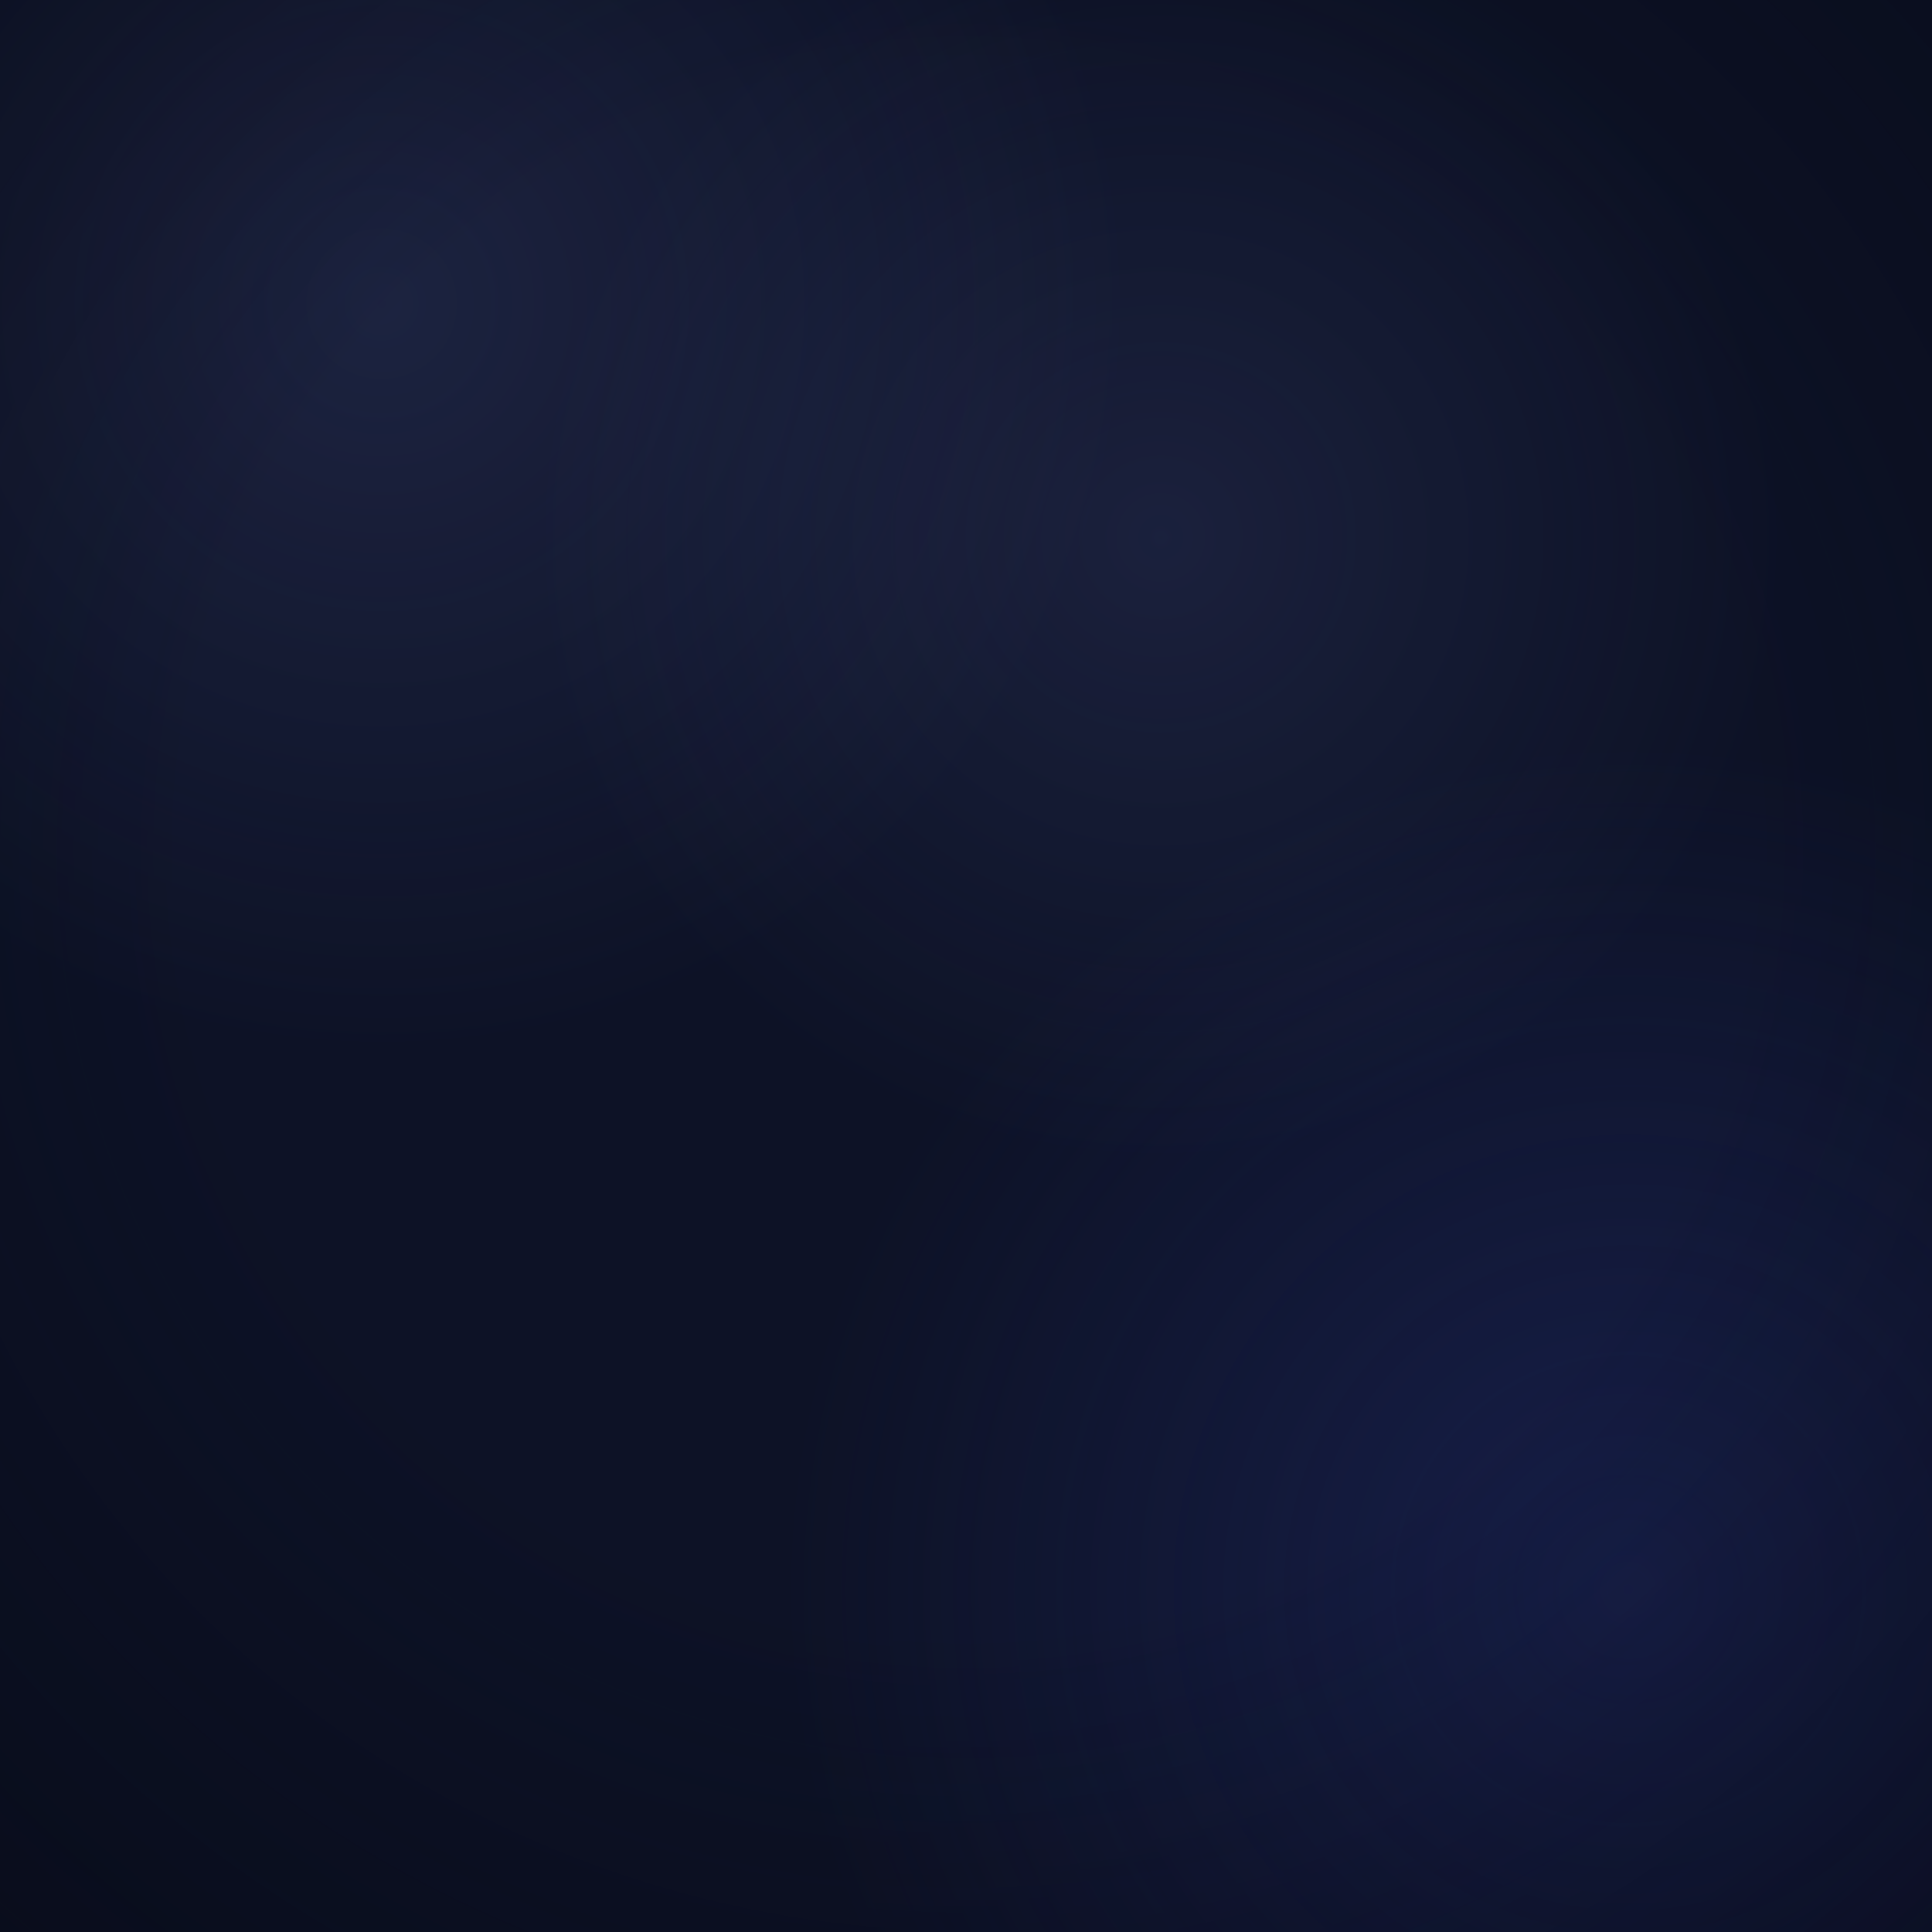
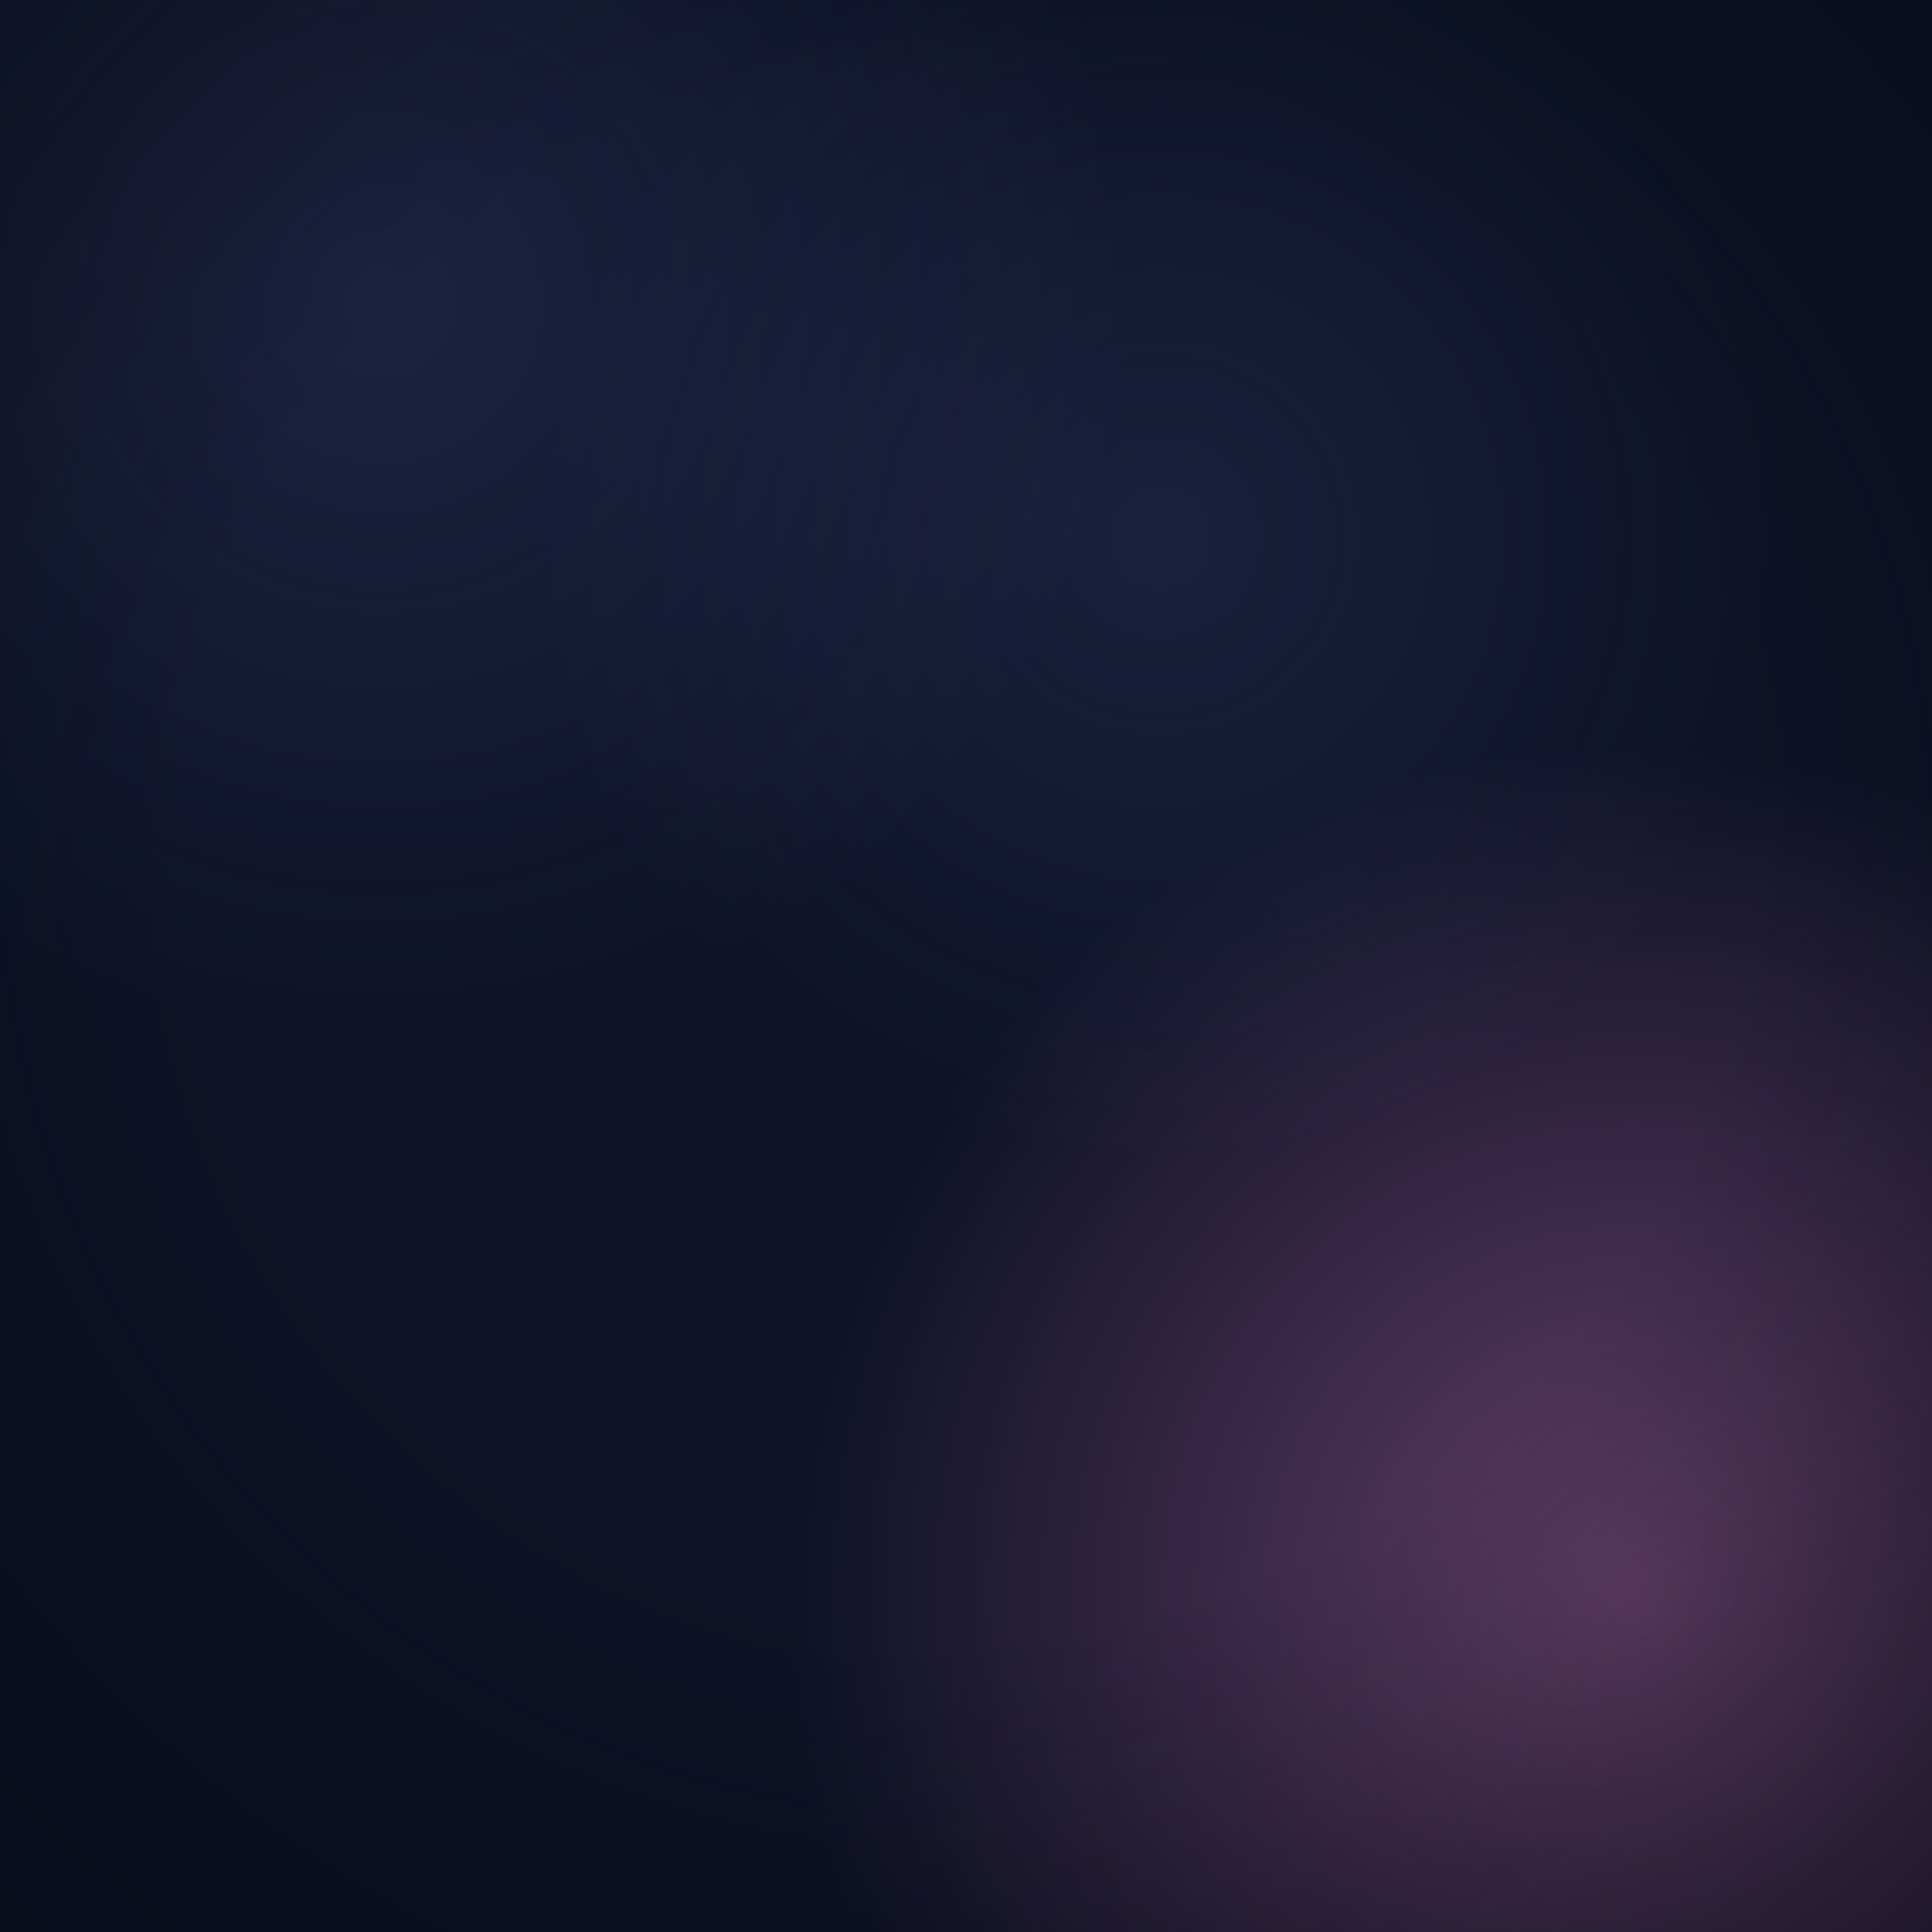
<svg xmlns="http://www.w3.org/2000/svg" viewBox="0 0 512 512" width="512" height="512">
  <defs>
    <radialGradient id="m1" cx="20%" cy="16%" r="55%">
      <stop offset="0%" stop-color="#7b8be0" stop-opacity="0.14" />
      <stop offset="70%" stop-color="#7b8be0" stop-opacity="0" />
    </radialGradient>
    <radialGradient id="m2" cx="84%" cy="82%" r="62%">
-       <stop offset="0%" stop-color="#243079" stop-opacity="0.42" />
-       <stop offset="70%" stop-color="#243079" stop-opacity="0" />
+       <stop offset="0%" stop-color="#d678be" stop-opacity="0.42" />
+       <stop offset="70%" stop-color="#d678be" stop-opacity="0" />
    </radialGradient>
    <radialGradient id="m3" cx="60%" cy="28%" r="46%">
      <stop offset="0%" stop-color="#7b8be0" stop-opacity="0.12" />
      <stop offset="70%" stop-color="#7b8be0" stop-opacity="0" />
    </radialGradient>
    <radialGradient id="v" cx="50%" cy="44%" r="80%">
      <stop offset="50%" stop-color="#04060f" stop-opacity="0" />
      <stop offset="100%" stop-color="#04060f" stop-opacity="0.5" />
    </radialGradient>
  </defs>
  <rect width="512" height="512" fill="#0d1226" />
  <rect width="512" height="512" fill="url(#m1)" />
  <rect width="512" height="512" fill="url(#m2)" />
  <rect width="512" height="512" fill="url(#m3)" />
  <rect width="512" height="512" fill="url(#v)" />
</svg>
